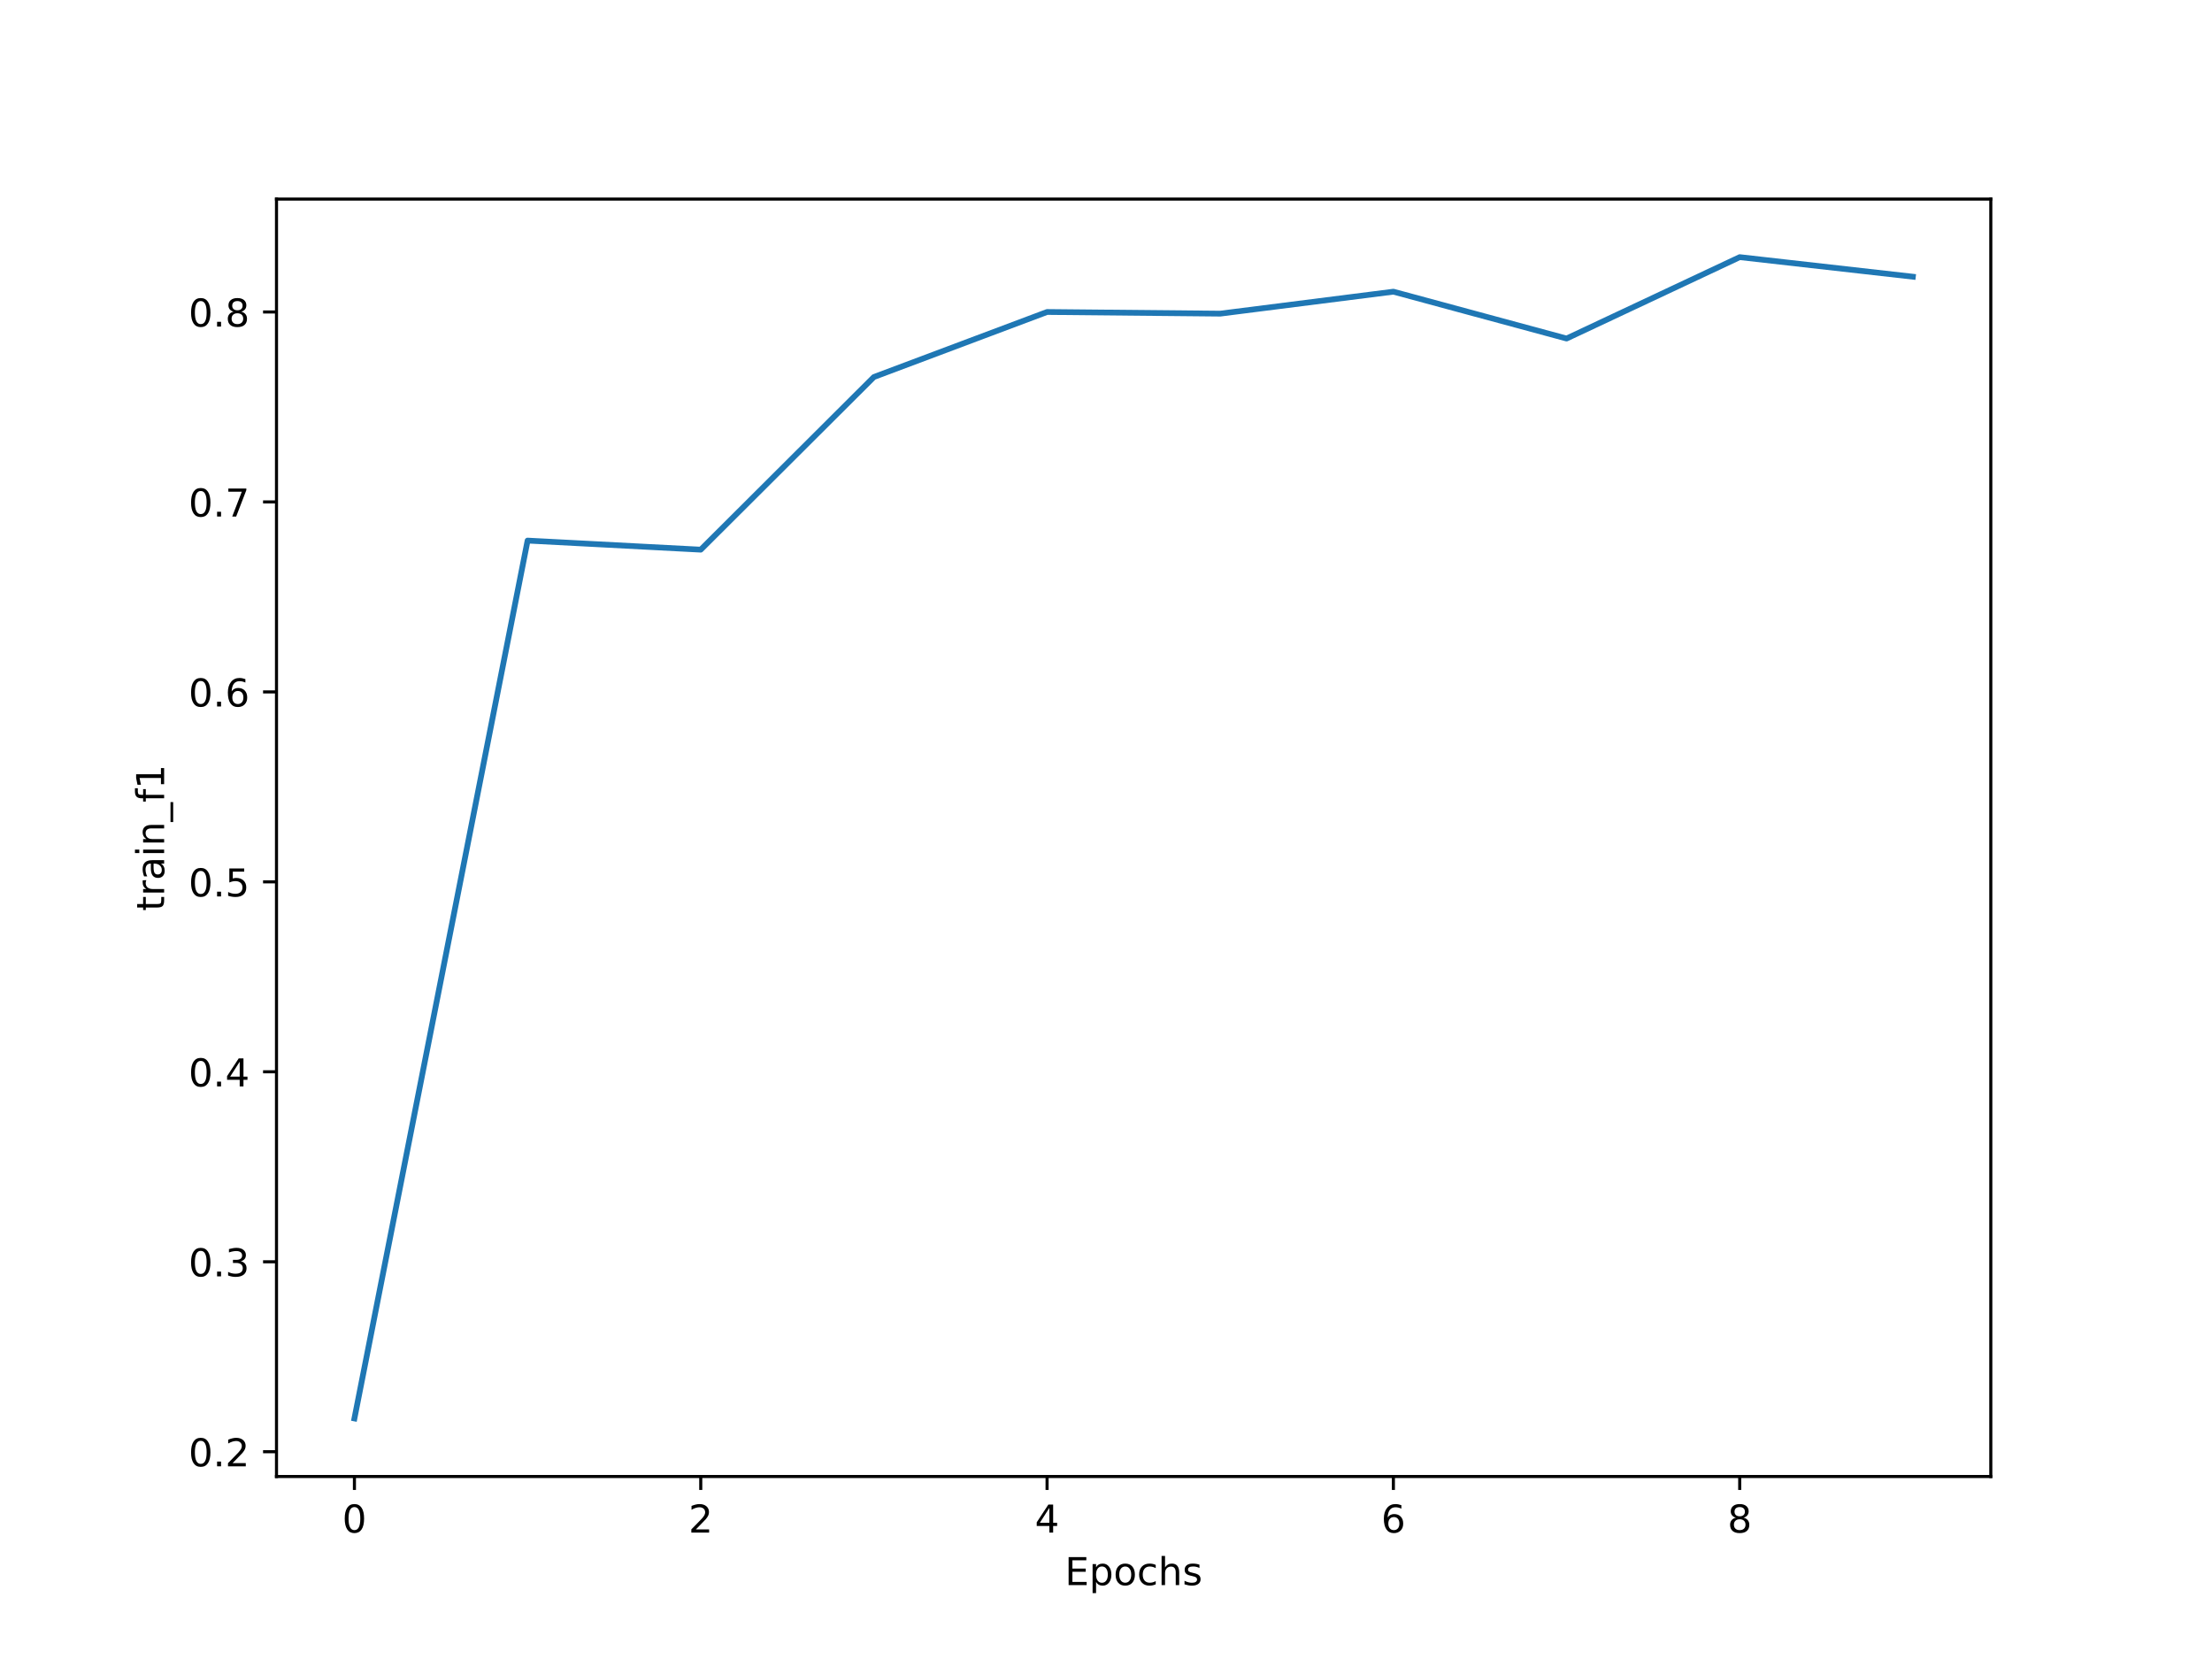
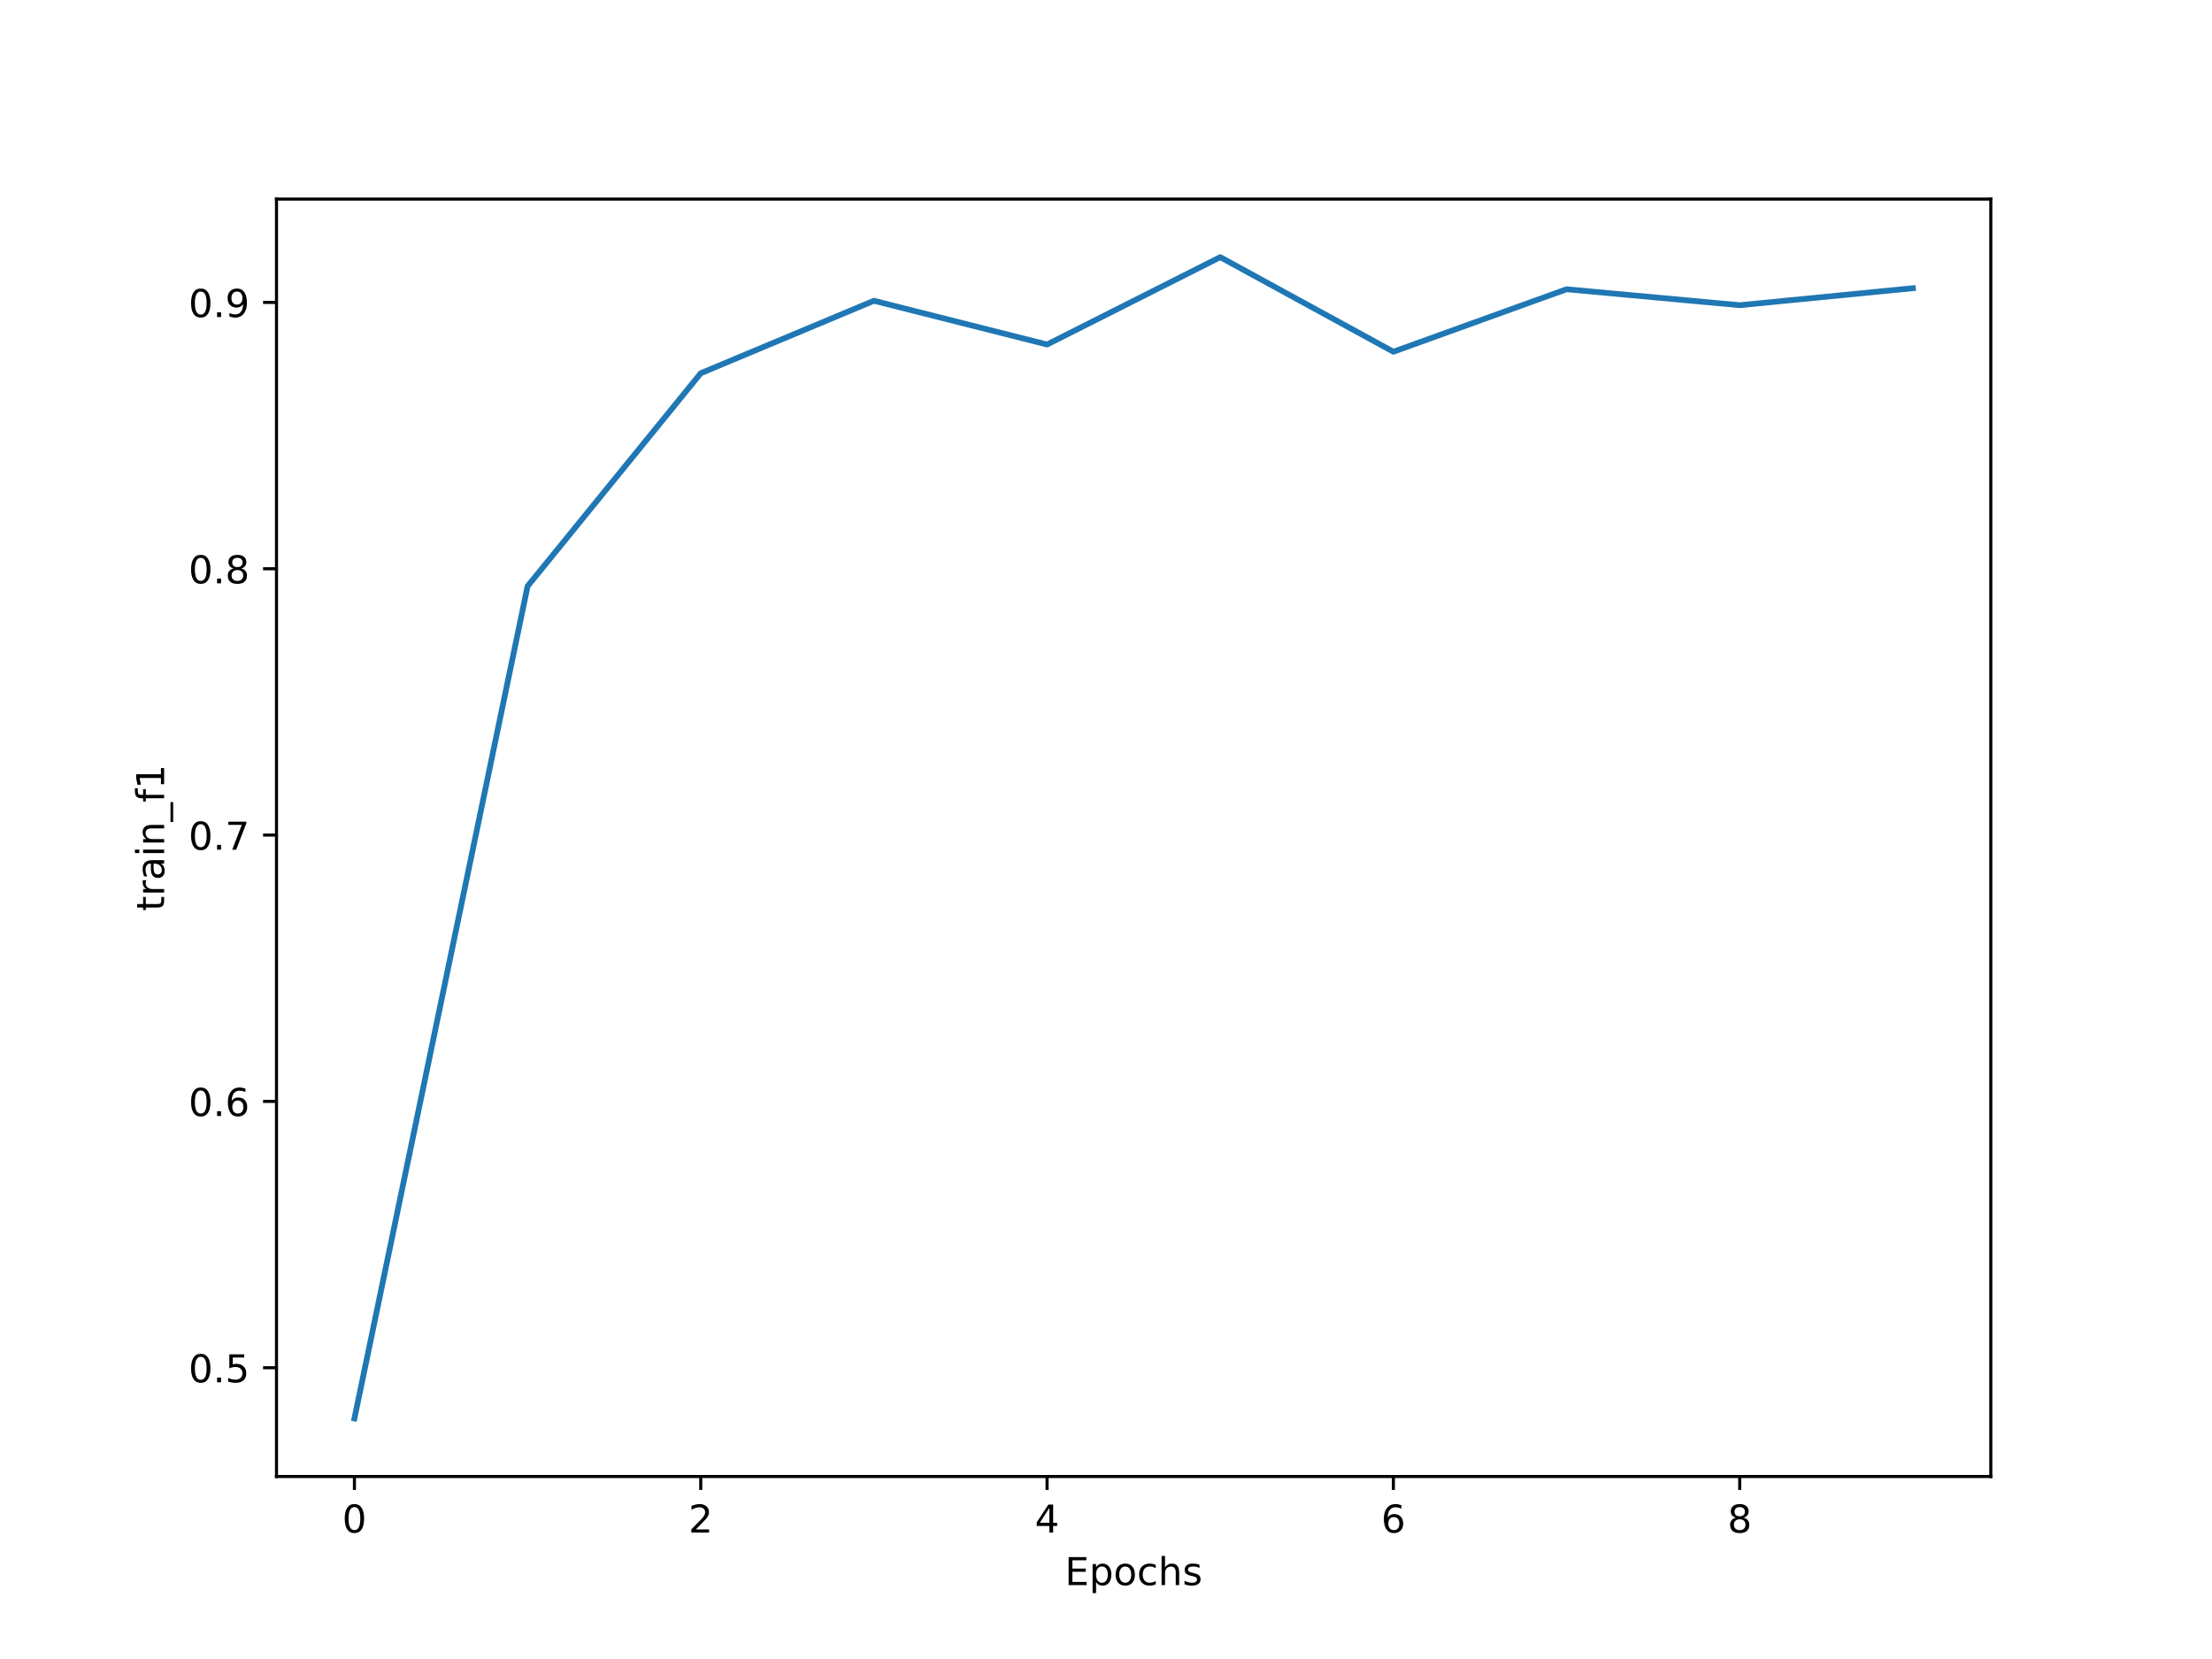
<svg xmlns="http://www.w3.org/2000/svg" xmlns:xlink="http://www.w3.org/1999/xlink" width="576pt" height="432pt" viewBox="0 0 576 432" version="1.1">
  <defs>
    <style type="text/css">*{stroke-linejoin: round; stroke-linecap: butt}</style>
  </defs>
  <g id="figure_1">
    <g id="patch_1">
      <path d="M 0 432  L 576 432  L 576 0  L 0 0  z " style="fill: #ffffff" />
    </g>
    <g id="axes_1">
      <g id="patch_2">
        <path d="M 72 384.48  L 518.4 384.48  L 518.4 51.84  L 72 51.84  z " style="fill: #ffffff" />
      </g>
      <g id="matplotlib.axis_1">
        <g id="xtick_1">
          <g id="line2d_1">
            <defs>
-               <path id="mb0383978a5" d="M 0 0  L 0 3.5  " style="stroke: #000000; stroke-width: 0.8" />
-             </defs>
-             <g>
-               <use xlink:href="#mb0383978a5" x="92.291" y="384.48" style="stroke: #000000; stroke-width: 0.8" />
+               <path id="md07fb4f9ff" d="M 0 0  L 0 3.5  " style="stroke: #000000; stroke-width: 0.8" />
+             </defs>
+             <g>
+               <use xlink:href="#md07fb4f9ff" x="92.291" y="384.48" style="stroke: #000000; stroke-width: 0.8" />
            </g>
          </g>
          <g id="text_1">
            <g transform="translate(89.10966 399.0784) scale(0.1 -0.1)">
              <defs>
                <path id="DejaVuSans-30" d="M 2034 4250  Q 1547 4250 1301 3770  Q 1056 3291 1056 2328  Q 1056 1369 1301 889  Q 1547 409 2034 409  Q 2525 409 2770 889  Q 3016 1369 3016 2328  Q 3016 3291 2770 3770  Q 2525 4250 2034 4250  z M 2034 4750  Q 2819 4750 3233 4129  Q 3647 3509 3647 2328  Q 3647 1150 3233 529  Q 2819 -91 2034 -91  Q 1250 -91 836 529  Q 422 1150 422 2328  Q 422 3509 836 4129  Q 1250 4750 2034 4750  z " transform="scale(0.015625)" />
              </defs>
              <use xlink:href="#DejaVuSans-30" />
            </g>
          </g>
        </g>
        <g id="xtick_2">
          <g id="line2d_2">
            <g>
-               <use xlink:href="#mb0383978a5" x="182.473" y="384.48" style="stroke: #000000; stroke-width: 0.8" />
+               <use xlink:href="#md07fb4f9ff" x="182.473" y="384.48" style="stroke: #000000; stroke-width: 0.8" />
            </g>
          </g>
          <g id="text_2">
            <g transform="translate(179.2915 399.0784) scale(0.1 -0.1)">
              <defs>
                <path id="DejaVuSans-32" d="M 1228 531  L 3431 531  L 3431 0  L 469 0  L 469 531  Q 828 903 1448 1529  Q 2069 2156 2228 2338  Q 2531 2678 2651 2914  Q 2772 3150 2772 3378  Q 2772 3750 2511 3984  Q 2250 4219 1831 4219  Q 1534 4219 1204 4116  Q 875 4013 500 3803  L 500 4441  Q 881 4594 1212 4672  Q 1544 4750 1819 4750  Q 2544 4750 2975 4387  Q 3406 4025 3406 3419  Q 3406 3131 3298 2873  Q 3191 2616 2906 2266  Q 2828 2175 2409 1742  Q 1991 1309 1228 531  z " transform="scale(0.015625)" />
              </defs>
              <use xlink:href="#DejaVuSans-32" />
            </g>
          </g>
        </g>
        <g id="xtick_3">
          <g id="line2d_3">
            <g>
-               <use xlink:href="#mb0383978a5" x="272.655" y="384.48" style="stroke: #000000; stroke-width: 0.8" />
+               <use xlink:href="#md07fb4f9ff" x="272.655" y="384.48" style="stroke: #000000; stroke-width: 0.8" />
            </g>
          </g>
          <g id="text_3">
            <g transform="translate(269.4733 399.0784) scale(0.1 -0.1)">
              <defs>
                <path id="DejaVuSans-34" d="M 2419 4116  L 825 1625  L 2419 1625  L 2419 4116  z M 2253 4666  L 3047 4666  L 3047 1625  L 3713 1625  L 3713 1100  L 3047 1100  L 3047 0  L 2419 0  L 2419 1100  L 313 1100  L 313 1709  L 2253 4666  z " transform="scale(0.015625)" />
              </defs>
              <use xlink:href="#DejaVuSans-34" />
            </g>
          </g>
        </g>
        <g id="xtick_4">
          <g id="line2d_4">
            <g>
-               <use xlink:href="#mb0383978a5" x="362.836" y="384.48" style="stroke: #000000; stroke-width: 0.8" />
+               <use xlink:href="#md07fb4f9ff" x="362.836" y="384.48" style="stroke: #000000; stroke-width: 0.8" />
            </g>
          </g>
          <g id="text_4">
            <g transform="translate(359.6551 399.0784) scale(0.1 -0.1)">
              <defs>
                <path id="DejaVuSans-36" d="M 2113 2584  Q 1688 2584 1439 2293  Q 1191 2003 1191 1497  Q 1191 994 1439 701  Q 1688 409 2113 409  Q 2538 409 2786 701  Q 3034 994 3034 1497  Q 3034 2003 2786 2293  Q 2538 2584 2113 2584  z M 3366 4563  L 3366 3988  Q 3128 4100 2886 4159  Q 2644 4219 2406 4219  Q 1781 4219 1451 3797  Q 1122 3375 1075 2522  Q 1259 2794 1537 2939  Q 1816 3084 2150 3084  Q 2853 3084 3261 2657  Q 3669 2231 3669 1497  Q 3669 778 3244 343  Q 2819 -91 2113 -91  Q 1303 -91 875 529  Q 447 1150 447 2328  Q 447 3434 972 4092  Q 1497 4750 2381 4750  Q 2619 4750 2861 4703  Q 3103 4656 3366 4563  z " transform="scale(0.015625)" />
              </defs>
              <use xlink:href="#DejaVuSans-36" />
            </g>
          </g>
        </g>
        <g id="xtick_5">
          <g id="line2d_5">
            <g>
-               <use xlink:href="#mb0383978a5" x="453.018" y="384.48" style="stroke: #000000; stroke-width: 0.8" />
+               <use xlink:href="#md07fb4f9ff" x="453.018" y="384.48" style="stroke: #000000; stroke-width: 0.8" />
            </g>
          </g>
          <g id="text_5">
            <g transform="translate(449.8369 399.0784) scale(0.1 -0.1)">
              <defs>
                <path id="DejaVuSans-38" d="M 2034 2216  Q 1584 2216 1326 1975  Q 1069 1734 1069 1313  Q 1069 891 1326 650  Q 1584 409 2034 409  Q 2484 409 2743 651  Q 3003 894 3003 1313  Q 3003 1734 2745 1975  Q 2488 2216 2034 2216  z M 1403 2484  Q 997 2584 770 2862  Q 544 3141 544 3541  Q 544 4100 942 4425  Q 1341 4750 2034 4750  Q 2731 4750 3128 4425  Q 3525 4100 3525 3541  Q 3525 3141 3298 2862  Q 3072 2584 2669 2484  Q 3125 2378 3379 2068  Q 3634 1759 3634 1313  Q 3634 634 3220 271  Q 2806 -91 2034 -91  Q 1263 -91 848 271  Q 434 634 434 1313  Q 434 1759 690 2068  Q 947 2378 1403 2484  z M 1172 3481  Q 1172 3119 1398 2916  Q 1625 2713 2034 2713  Q 2441 2713 2670 2916  Q 2900 3119 2900 3481  Q 2900 3844 2670 4047  Q 2441 4250 2034 4250  Q 1625 4250 1398 4047  Q 1172 3844 1172 3481  z " transform="scale(0.015625)" />
              </defs>
              <use xlink:href="#DejaVuSans-38" />
            </g>
          </g>
        </g>
        <g id="text_6">
          <g transform="translate(277.2844 412.7566) scale(0.1 -0.1)">
            <defs>
              <path id="DejaVuSans-45" d="M 628 4666  L 3578 4666  L 3578 4134  L 1259 4134  L 1259 2753  L 3481 2753  L 3481 2222  L 1259 2222  L 1259 531  L 3634 531  L 3634 0  L 628 0  L 628 4666  z " transform="scale(0.015625)" />
              <path id="DejaVuSans-70" d="M 1159 525  L 1159 -1331  L 581 -1331  L 581 3500  L 1159 3500  L 1159 2969  Q 1341 3281 1617 3432  Q 1894 3584 2278 3584  Q 2916 3584 3314 3078  Q 3713 2572 3713 1747  Q 3713 922 3314 415  Q 2916 -91 2278 -91  Q 1894 -91 1617 61  Q 1341 213 1159 525  z M 3116 1747  Q 3116 2381 2855 2742  Q 2594 3103 2138 3103  Q 1681 3103 1420 2742  Q 1159 2381 1159 1747  Q 1159 1113 1420 752  Q 1681 391 2138 391  Q 2594 391 2855 752  Q 3116 1113 3116 1747  z " transform="scale(0.015625)" />
              <path id="DejaVuSans-6f" d="M 1959 3097  Q 1497 3097 1228 2736  Q 959 2375 959 1747  Q 959 1119 1226 758  Q 1494 397 1959 397  Q 2419 397 2687 759  Q 2956 1122 2956 1747  Q 2956 2369 2687 2733  Q 2419 3097 1959 3097  z M 1959 3584  Q 2709 3584 3137 3096  Q 3566 2609 3566 1747  Q 3566 888 3137 398  Q 2709 -91 1959 -91  Q 1206 -91 779 398  Q 353 888 353 1747  Q 353 2609 779 3096  Q 1206 3584 1959 3584  z " transform="scale(0.015625)" />
              <path id="DejaVuSans-63" d="M 3122 3366  L 3122 2828  Q 2878 2963 2633 3030  Q 2388 3097 2138 3097  Q 1578 3097 1268 2742  Q 959 2388 959 1747  Q 959 1106 1268 751  Q 1578 397 2138 397  Q 2388 397 2633 464  Q 2878 531 3122 666  L 3122 134  Q 2881 22 2623 -34  Q 2366 -91 2075 -91  Q 1284 -91 818 406  Q 353 903 353 1747  Q 353 2603 823 3093  Q 1294 3584 2113 3584  Q 2378 3584 2631 3529  Q 2884 3475 3122 3366  z " transform="scale(0.015625)" />
              <path id="DejaVuSans-68" d="M 3513 2113  L 3513 0  L 2938 0  L 2938 2094  Q 2938 2591 2744 2837  Q 2550 3084 2163 3084  Q 1697 3084 1428 2787  Q 1159 2491 1159 1978  L 1159 0  L 581 0  L 581 4863  L 1159 4863  L 1159 2956  Q 1366 3272 1645 3428  Q 1925 3584 2291 3584  Q 2894 3584 3203 3211  Q 3513 2838 3513 2113  z " transform="scale(0.015625)" />
              <path id="DejaVuSans-73" d="M 2834 3397  L 2834 2853  Q 2591 2978 2328 3040  Q 2066 3103 1784 3103  Q 1356 3103 1142 2972  Q 928 2841 928 2578  Q 928 2378 1081 2264  Q 1234 2150 1697 2047  L 1894 2003  Q 2506 1872 2764 1633  Q 3022 1394 3022 966  Q 3022 478 2636 193  Q 2250 -91 1575 -91  Q 1294 -91 989 -36  Q 684 19 347 128  L 347 722  Q 666 556 975 473  Q 1284 391 1588 391  Q 1994 391 2212 530  Q 2431 669 2431 922  Q 2431 1156 2273 1281  Q 2116 1406 1581 1522  L 1381 1569  Q 847 1681 609 1914  Q 372 2147 372 2553  Q 372 3047 722 3315  Q 1072 3584 1716 3584  Q 2034 3584 2315 3537  Q 2597 3491 2834 3397  z " transform="scale(0.015625)" />
            </defs>
            <use xlink:href="#DejaVuSans-45" />
            <use xlink:href="#DejaVuSans-70" x="63.184" />
            <use xlink:href="#DejaVuSans-6f" x="126.66" />
            <use xlink:href="#DejaVuSans-63" x="187.842" />
            <use xlink:href="#DejaVuSans-68" x="242.822" />
            <use xlink:href="#DejaVuSans-73" x="306.201" />
          </g>
        </g>
      </g>
      <g id="matplotlib.axis_2">
        <g id="ytick_1">
          <g id="line2d_6">
            <defs>
-               <path id="m00af031d11" d="M 0 0  L -3.5 0  " style="stroke: #000000; stroke-width: 0.8" />
-             </defs>
-             <g>
-               <use xlink:href="#m00af031d11" x="72" y="378.028" style="stroke: #000000; stroke-width: 0.8" />
+               <path id="mbad6c065b2" d="M 0 0  L -3.5 0  " style="stroke: #000000; stroke-width: 0.8" />
+             </defs>
+             <g>
+               <use xlink:href="#mbad6c065b2" x="72" y="356.151" style="stroke: #000000; stroke-width: 0.8" />
            </g>
          </g>
          <g id="text_7">
-             <g transform="translate(49.09687 381.8268) scale(0.1 -0.1)">
+             <g transform="translate(49.09687 359.95) scale(0.1 -0.1)">
              <defs>
                <path id="DejaVuSans-2e" d="M 684 794  L 1344 794  L 1344 0  L 684 0  L 684 794  z " transform="scale(0.015625)" />
-               </defs>
-               <use xlink:href="#DejaVuSans-30" />
-               <use xlink:href="#DejaVuSans-2e" x="63.623" />
-               <use xlink:href="#DejaVuSans-32" x="95.41" />
+                 <path id="DejaVuSans-35" d="M 691 4666  L 3169 4666  L 3169 4134  L 1269 4134  L 1269 2991  Q 1406 3038 1543 3061  Q 1681 3084 1819 3084  Q 2600 3084 3056 2656  Q 3513 2228 3513 1497  Q 3513 744 3044 326  Q 2575 -91 1722 -91  Q 1428 -91 1123 -41  Q 819 9 494 109  L 494 744  Q 775 591 1075 516  Q 1375 441 1709 441  Q 2250 441 2565 725  Q 2881 1009 2881 1497  Q 2881 1984 2565 2268  Q 2250 2553 1709 2553  Q 1456 2553 1204 2497  Q 953 2441 691 2322  L 691 4666  z " transform="scale(0.015625)" />
+               </defs>
+               <use xlink:href="#DejaVuSans-30" />
+               <use xlink:href="#DejaVuSans-2e" x="63.623" />
+               <use xlink:href="#DejaVuSans-35" x="95.41" />
            </g>
          </g>
        </g>
        <g id="ytick_2">
          <g id="line2d_7">
            <g>
-               <use xlink:href="#m00af031d11" x="72" y="328.563" style="stroke: #000000; stroke-width: 0.8" />
+               <use xlink:href="#mbad6c065b2" x="72" y="286.803" style="stroke: #000000; stroke-width: 0.8" />
            </g>
          </g>
          <g id="text_8">
-             <g transform="translate(49.09687 332.3619) scale(0.1 -0.1)">
-               <defs>
-                 <path id="DejaVuSans-33" d="M 2597 2516  Q 3050 2419 3304 2112  Q 3559 1806 3559 1356  Q 3559 666 3084 287  Q 2609 -91 1734 -91  Q 1441 -91 1130 -33  Q 819 25 488 141  L 488 750  Q 750 597 1062 519  Q 1375 441 1716 441  Q 2309 441 2620 675  Q 2931 909 2931 1356  Q 2931 1769 2642 2001  Q 2353 2234 1838 2234  L 1294 2234  L 1294 2753  L 1863 2753  Q 2328 2753 2575 2939  Q 2822 3125 2822 3475  Q 2822 3834 2567 4026  Q 2313 4219 1838 4219  Q 1578 4219 1281 4162  Q 984 4106 628 3988  L 628 4550  Q 988 4650 1302 4700  Q 1616 4750 1894 4750  Q 2613 4750 3031 4423  Q 3450 4097 3450 3541  Q 3450 3153 3228 2886  Q 3006 2619 2597 2516  z " transform="scale(0.015625)" />
-               </defs>
-               <use xlink:href="#DejaVuSans-30" />
-               <use xlink:href="#DejaVuSans-2e" x="63.623" />
-               <use xlink:href="#DejaVuSans-33" x="95.41" />
+             <g transform="translate(49.09687 290.6018) scale(0.1 -0.1)">
+               <use xlink:href="#DejaVuSans-30" />
+               <use xlink:href="#DejaVuSans-2e" x="63.623" />
+               <use xlink:href="#DejaVuSans-36" x="95.41" />
            </g>
          </g>
        </g>
        <g id="ytick_3">
          <g id="line2d_8">
            <g>
-               <use xlink:href="#m00af031d11" x="72" y="279.098" style="stroke: #000000; stroke-width: 0.8" />
+               <use xlink:href="#mbad6c065b2" x="72" y="217.454" style="stroke: #000000; stroke-width: 0.8" />
            </g>
          </g>
          <g id="text_9">
-             <g transform="translate(49.09687 282.8971) scale(0.1 -0.1)">
-               <use xlink:href="#DejaVuSans-30" />
-               <use xlink:href="#DejaVuSans-2e" x="63.623" />
-               <use xlink:href="#DejaVuSans-34" x="95.41" />
+             <g transform="translate(49.09687 221.2535) scale(0.1 -0.1)">
+               <defs>
+                 <path id="DejaVuSans-37" d="M 525 4666  L 3525 4666  L 3525 4397  L 1831 0  L 1172 0  L 2766 4134  L 525 4134  L 525 4666  z " transform="scale(0.015625)" />
+               </defs>
+               <use xlink:href="#DejaVuSans-30" />
+               <use xlink:href="#DejaVuSans-2e" x="63.623" />
+               <use xlink:href="#DejaVuSans-37" x="95.41" />
            </g>
          </g>
        </g>
        <g id="ytick_4">
          <g id="line2d_9">
            <g>
-               <use xlink:href="#m00af031d11" x="72" y="229.633" style="stroke: #000000; stroke-width: 0.8" />
+               <use xlink:href="#mbad6c065b2" x="72" y="148.106" style="stroke: #000000; stroke-width: 0.8" />
            </g>
          </g>
          <g id="text_10">
-             <g transform="translate(49.09687 233.4323) scale(0.1 -0.1)">
-               <defs>
-                 <path id="DejaVuSans-35" d="M 691 4666  L 3169 4666  L 3169 4134  L 1269 4134  L 1269 2991  Q 1406 3038 1543 3061  Q 1681 3084 1819 3084  Q 2600 3084 3056 2656  Q 3513 2228 3513 1497  Q 3513 744 3044 326  Q 2575 -91 1722 -91  Q 1428 -91 1123 -41  Q 819 9 494 109  L 494 744  Q 775 591 1075 516  Q 1375 441 1709 441  Q 2250 441 2565 725  Q 2881 1009 2881 1497  Q 2881 1984 2565 2268  Q 2250 2553 1709 2553  Q 1456 2553 1204 2497  Q 953 2441 691 2322  L 691 4666  z " transform="scale(0.015625)" />
-               </defs>
-               <use xlink:href="#DejaVuSans-30" />
-               <use xlink:href="#DejaVuSans-2e" x="63.623" />
-               <use xlink:href="#DejaVuSans-35" x="95.41" />
+             <g transform="translate(49.09687 151.9053) scale(0.1 -0.1)">
+               <use xlink:href="#DejaVuSans-30" />
+               <use xlink:href="#DejaVuSans-2e" x="63.623" />
+               <use xlink:href="#DejaVuSans-38" x="95.41" />
            </g>
          </g>
        </g>
        <g id="ytick_5">
          <g id="line2d_10">
            <g>
-               <use xlink:href="#m00af031d11" x="72" y="180.168" style="stroke: #000000; stroke-width: 0.8" />
+               <use xlink:href="#mbad6c065b2" x="72" y="78.758" style="stroke: #000000; stroke-width: 0.8" />
            </g>
          </g>
          <g id="text_11">
-             <g transform="translate(49.09687 183.9674) scale(0.1 -0.1)">
-               <use xlink:href="#DejaVuSans-30" />
-               <use xlink:href="#DejaVuSans-2e" x="63.623" />
-               <use xlink:href="#DejaVuSans-36" x="95.41" />
-             </g>
-           </g>
-         </g>
-         <g id="ytick_6">
-           <g id="line2d_11">
-             <g>
-               <use xlink:href="#m00af031d11" x="72" y="130.703" style="stroke: #000000; stroke-width: 0.8" />
-             </g>
-           </g>
-           <g id="text_12">
-             <g transform="translate(49.09687 134.5026) scale(0.1 -0.1)">
-               <defs>
-                 <path id="DejaVuSans-37" d="M 525 4666  L 3525 4666  L 3525 4397  L 1831 0  L 1172 0  L 2766 4134  L 525 4134  L 525 4666  z " transform="scale(0.015625)" />
-               </defs>
-               <use xlink:href="#DejaVuSans-30" />
-               <use xlink:href="#DejaVuSans-2e" x="63.623" />
-               <use xlink:href="#DejaVuSans-37" x="95.41" />
-             </g>
-           </g>
-         </g>
-         <g id="ytick_7">
-           <g id="line2d_12">
-             <g>
-               <use xlink:href="#m00af031d11" x="72" y="81.239" style="stroke: #000000; stroke-width: 0.8" />
-             </g>
-           </g>
-           <g id="text_13">
-             <g transform="translate(49.09687 85.03773) scale(0.1 -0.1)">
-               <use xlink:href="#DejaVuSans-30" />
-               <use xlink:href="#DejaVuSans-2e" x="63.623" />
-               <use xlink:href="#DejaVuSans-38" x="95.41" />
-             </g>
-           </g>
-         </g>
-         <g id="text_14">
+             <g transform="translate(49.09687 82.55705) scale(0.1 -0.1)">
+               <defs>
+                 <path id="DejaVuSans-39" d="M 703 97  L 703 672  Q 941 559 1184 500  Q 1428 441 1663 441  Q 2288 441 2617 861  Q 2947 1281 2994 2138  Q 2813 1869 2534 1725  Q 2256 1581 1919 1581  Q 1219 1581 811 2004  Q 403 2428 403 3163  Q 403 3881 828 4315  Q 1253 4750 1959 4750  Q 2769 4750 3195 4129  Q 3622 3509 3622 2328  Q 3622 1225 3098 567  Q 2575 -91 1691 -91  Q 1453 -91 1209 -44  Q 966 3 703 97  z M 1959 2075  Q 2384 2075 2632 2365  Q 2881 2656 2881 3163  Q 2881 3666 2632 3958  Q 2384 4250 1959 4250  Q 1534 4250 1286 3958  Q 1038 3666 1038 3163  Q 1038 2656 1286 2365  Q 1534 2075 1959 2075  z " transform="scale(0.015625)" />
+               </defs>
+               <use xlink:href="#DejaVuSans-30" />
+               <use xlink:href="#DejaVuSans-2e" x="63.623" />
+               <use xlink:href="#DejaVuSans-39" x="95.41" />
+             </g>
+           </g>
+         </g>
+         <g id="text_12">
          <g transform="translate(42.73906 237.2389) rotate(-90) scale(0.1 -0.1)">
            <defs>
              <path id="DejaVuSans-74" d="M 1172 4494  L 1172 3500  L 2356 3500  L 2356 3053  L 1172 3053  L 1172 1153  Q 1172 725 1289 603  Q 1406 481 1766 481  L 2356 481  L 2356 0  L 1766 0  Q 1100 0 847 248  Q 594 497 594 1153  L 594 3053  L 172 3053  L 172 3500  L 594 3500  L 594 4494  L 1172 4494  z " transform="scale(0.015625)" />
              <path id="DejaVuSans-72" d="M 2631 2963  Q 2534 3019 2420 3045  Q 2306 3072 2169 3072  Q 1681 3072 1420 2755  Q 1159 2438 1159 1844  L 1159 0  L 581 0  L 581 3500  L 1159 3500  L 1159 2956  Q 1341 3275 1631 3429  Q 1922 3584 2338 3584  Q 2397 3584 2469 3576  Q 2541 3569 2628 3553  L 2631 2963  z " transform="scale(0.015625)" />
              <path id="DejaVuSans-61" d="M 2194 1759  Q 1497 1759 1228 1600  Q 959 1441 959 1056  Q 959 750 1161 570  Q 1363 391 1709 391  Q 2188 391 2477 730  Q 2766 1069 2766 1631  L 2766 1759  L 2194 1759  z M 3341 1997  L 3341 0  L 2766 0  L 2766 531  Q 2569 213 2275 61  Q 1981 -91 1556 -91  Q 1019 -91 701 211  Q 384 513 384 1019  Q 384 1609 779 1909  Q 1175 2209 1959 2209  L 2766 2209  L 2766 2266  Q 2766 2663 2505 2880  Q 2244 3097 1772 3097  Q 1472 3097 1187 3025  Q 903 2953 641 2809  L 641 3341  Q 956 3463 1253 3523  Q 1550 3584 1831 3584  Q 2591 3584 2966 3190  Q 3341 2797 3341 1997  z " transform="scale(0.015625)" />
              <path id="DejaVuSans-69" d="M 603 3500  L 1178 3500  L 1178 0  L 603 0  L 603 3500  z M 603 4863  L 1178 4863  L 1178 4134  L 603 4134  L 603 4863  z " transform="scale(0.015625)" />
              <path id="DejaVuSans-6e" d="M 3513 2113  L 3513 0  L 2938 0  L 2938 2094  Q 2938 2591 2744 2837  Q 2550 3084 2163 3084  Q 1697 3084 1428 2787  Q 1159 2491 1159 1978  L 1159 0  L 581 0  L 581 3500  L 1159 3500  L 1159 2956  Q 1366 3272 1645 3428  Q 1925 3584 2291 3584  Q 2894 3584 3203 3211  Q 3513 2838 3513 2113  z " transform="scale(0.015625)" />
              <path id="DejaVuSans-5f" d="M 3263 -1063  L 3263 -1509  L -63 -1509  L -63 -1063  L 3263 -1063  z " transform="scale(0.015625)" />
              <path id="DejaVuSans-66" d="M 2375 4863  L 2375 4384  L 1825 4384  Q 1516 4384 1395 4259  Q 1275 4134 1275 3809  L 1275 3500  L 2222 3500  L 2222 3053  L 1275 3053  L 1275 0  L 697 0  L 697 3053  L 147 3053  L 147 3500  L 697 3500  L 697 3744  Q 697 4328 969 4595  Q 1241 4863 1831 4863  L 2375 4863  z " transform="scale(0.015625)" />
              <path id="DejaVuSans-31" d="M 794 531  L 1825 531  L 1825 4091  L 703 3866  L 703 4441  L 1819 4666  L 2450 4666  L 2450 531  L 3481 531  L 3481 0  L 794 0  L 794 531  z " transform="scale(0.015625)" />
            </defs>
            <use xlink:href="#DejaVuSans-74" />
            <use xlink:href="#DejaVuSans-72" x="39.209" />
            <use xlink:href="#DejaVuSans-61" x="80.322" />
            <use xlink:href="#DejaVuSans-69" x="141.602" />
            <use xlink:href="#DejaVuSans-6e" x="169.385" />
            <use xlink:href="#DejaVuSans-5f" x="232.764" />
            <use xlink:href="#DejaVuSans-66" x="282.764" />
            <use xlink:href="#DejaVuSans-31" x="317.969" />
          </g>
        </g>
      </g>
-       <g id="line2d_13">
-         <path d="M 92.291 369.36  L 137.382 140.768  L 182.473 143.13  L 227.564 98.172  L 272.655 81.239  L 317.745 81.671  L 362.836 75.951  L 407.927 88.151  L 453.018 66.96  L 498.109 72.055  " clip-path="url(#p0e60bbb035)" style="fill: none; stroke: #1f77b4; stroke-width: 1.5; stroke-linecap: square" />
+       <g id="line2d_11">
+         <path d="M 92.291 369.36  L 137.382 152.644  L 182.473 97.192  L 227.564 78.318  L 272.655 89.708  L 317.745 66.96  L 362.836 91.589  L 407.927 75.319  L 453.018 79.473  L 498.109 75.048  " clip-path="url(#pbb62f780a8)" style="fill: none; stroke: #1f77b4; stroke-width: 1.5; stroke-linecap: square" />
      </g>
      <g id="patch_3">
        <path d="M 72 384.48  L 72 51.84  " style="fill: none; stroke: #000000; stroke-width: 0.8; stroke-linejoin: miter; stroke-linecap: square" />
      </g>
      <g id="patch_4">
        <path d="M 518.4 384.48  L 518.4 51.84  " style="fill: none; stroke: #000000; stroke-width: 0.8; stroke-linejoin: miter; stroke-linecap: square" />
      </g>
      <g id="patch_5">
        <path d="M 72 384.48  L 518.4 384.48  " style="fill: none; stroke: #000000; stroke-width: 0.8; stroke-linejoin: miter; stroke-linecap: square" />
      </g>
      <g id="patch_6">
        <path d="M 72 51.84  L 518.4 51.84  " style="fill: none; stroke: #000000; stroke-width: 0.8; stroke-linejoin: miter; stroke-linecap: square" />
      </g>
    </g>
  </g>
  <defs>
-     <clipPath id="p0e60bbb035">
+     <clipPath id="pbb62f780a8">
      <rect x="72" y="51.84" width="446.4" height="332.64" />
    </clipPath>
  </defs>
</svg>
